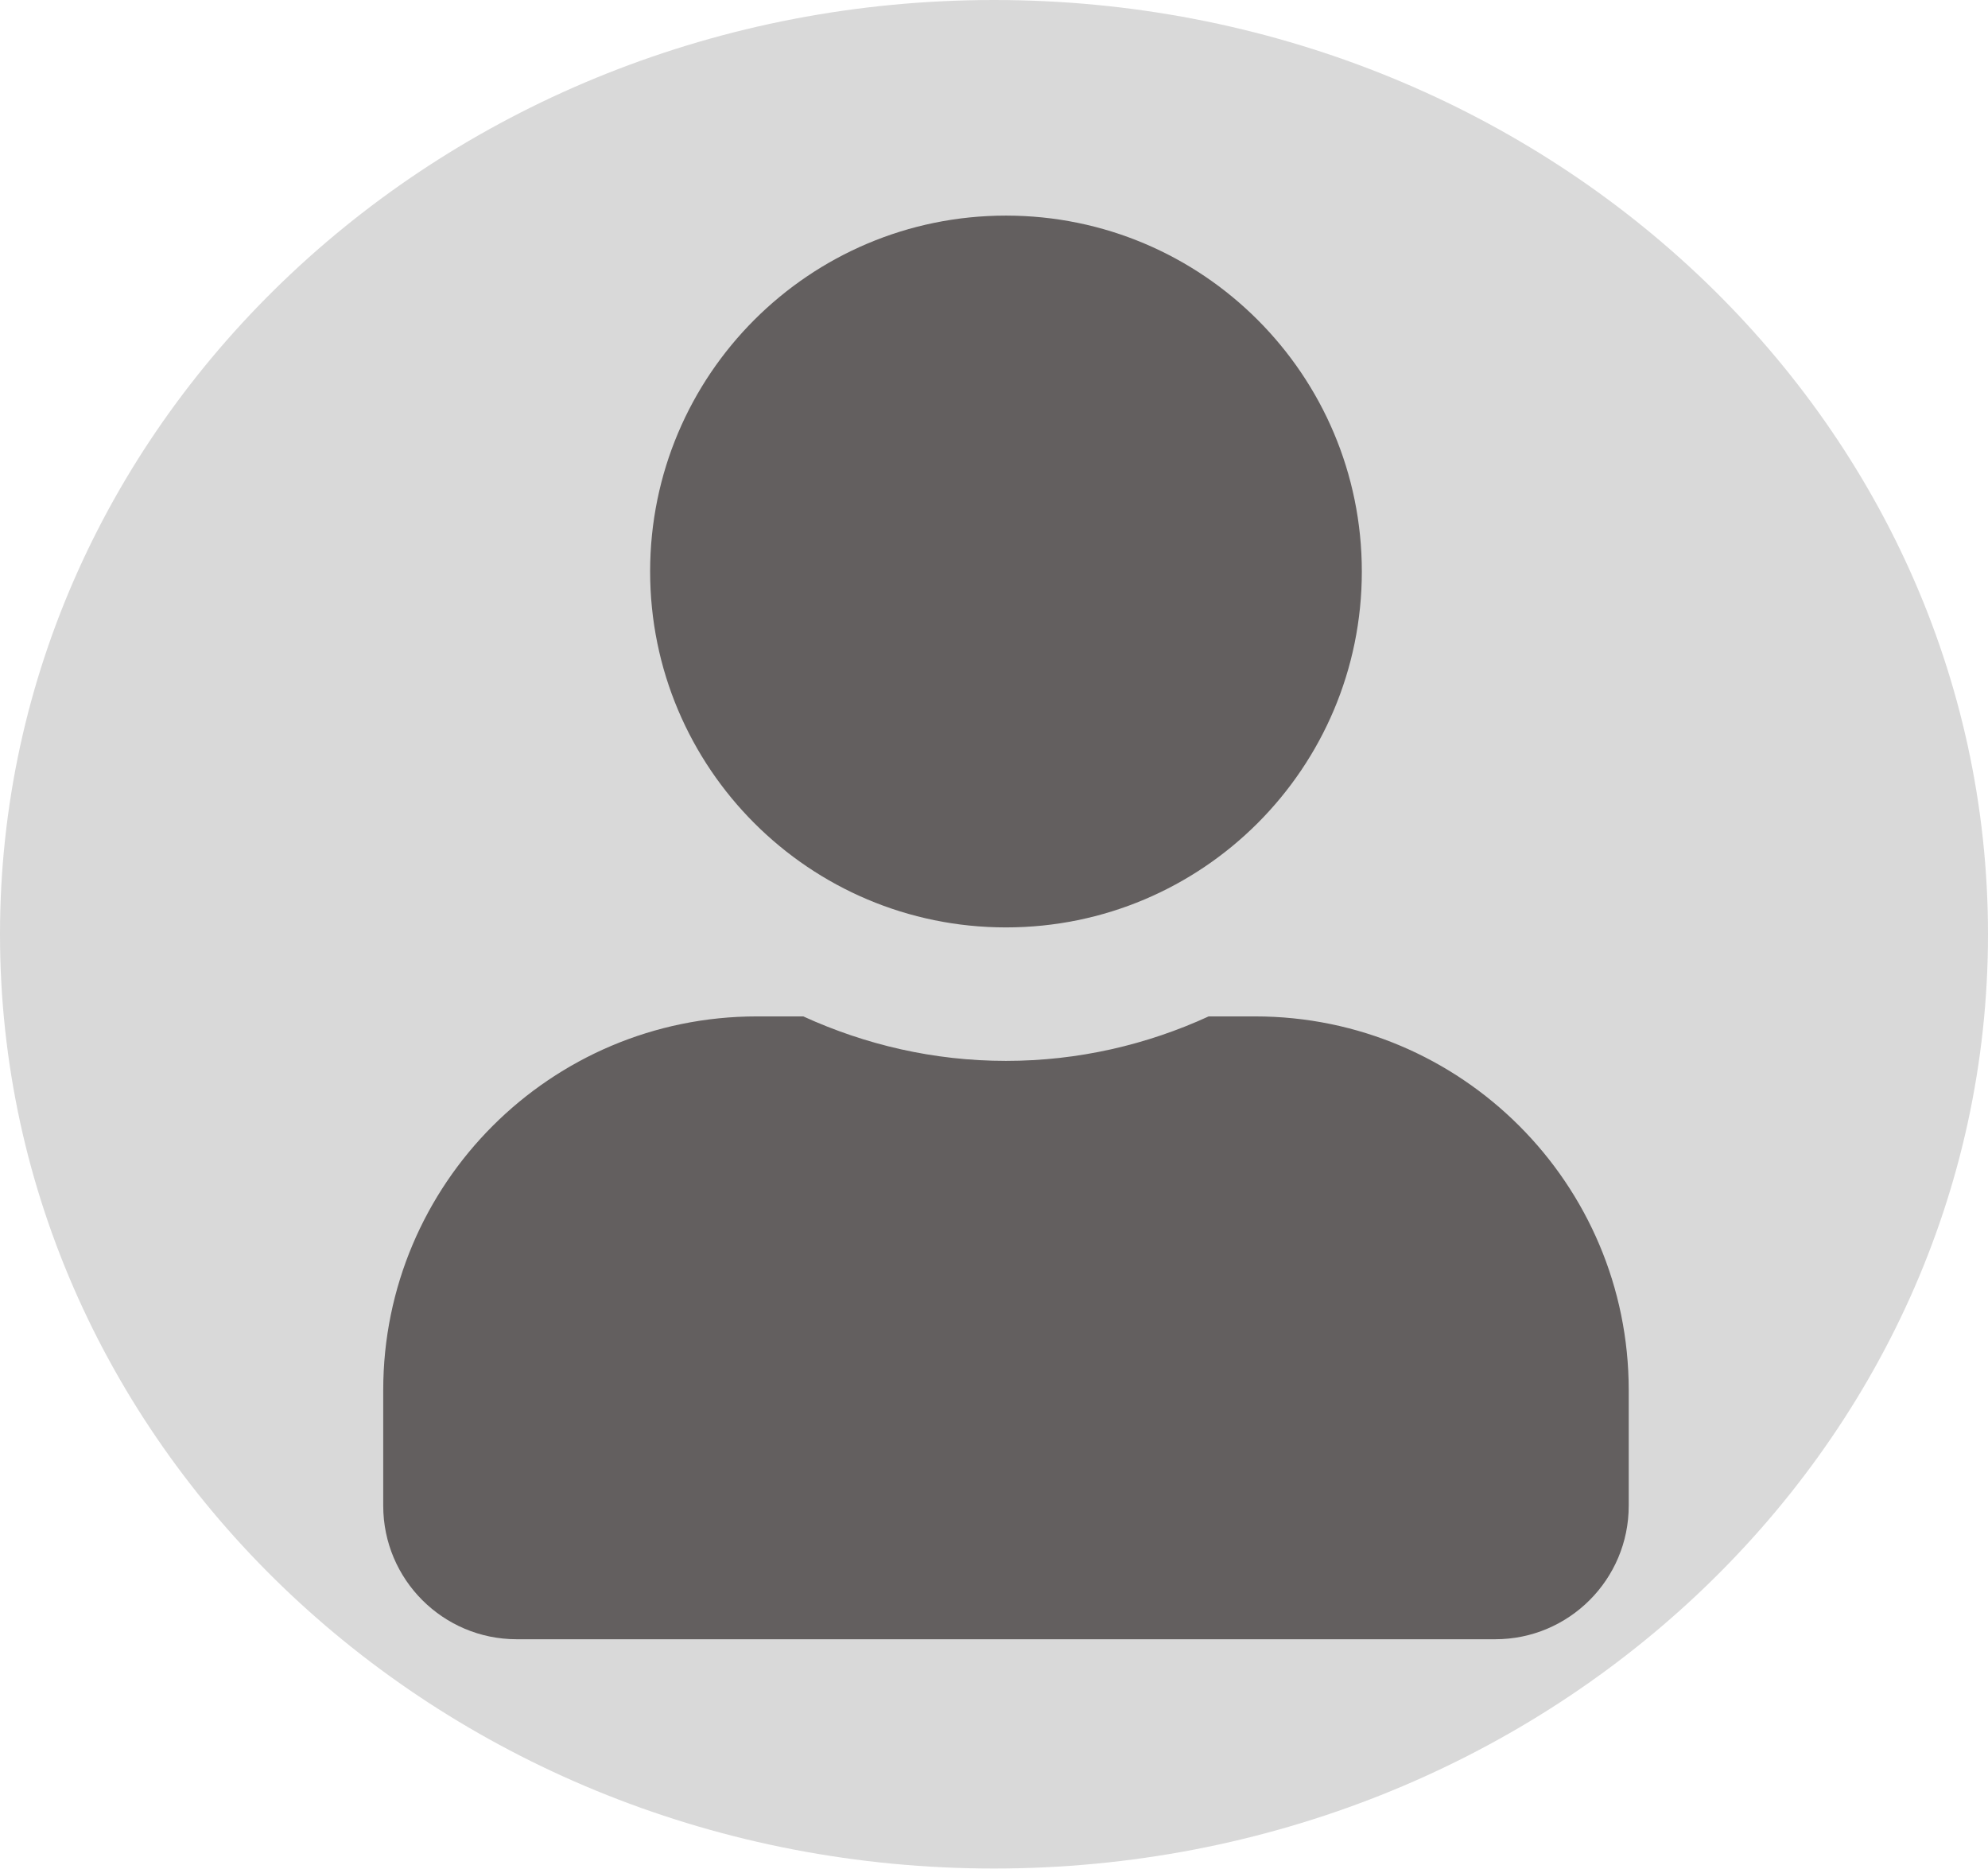
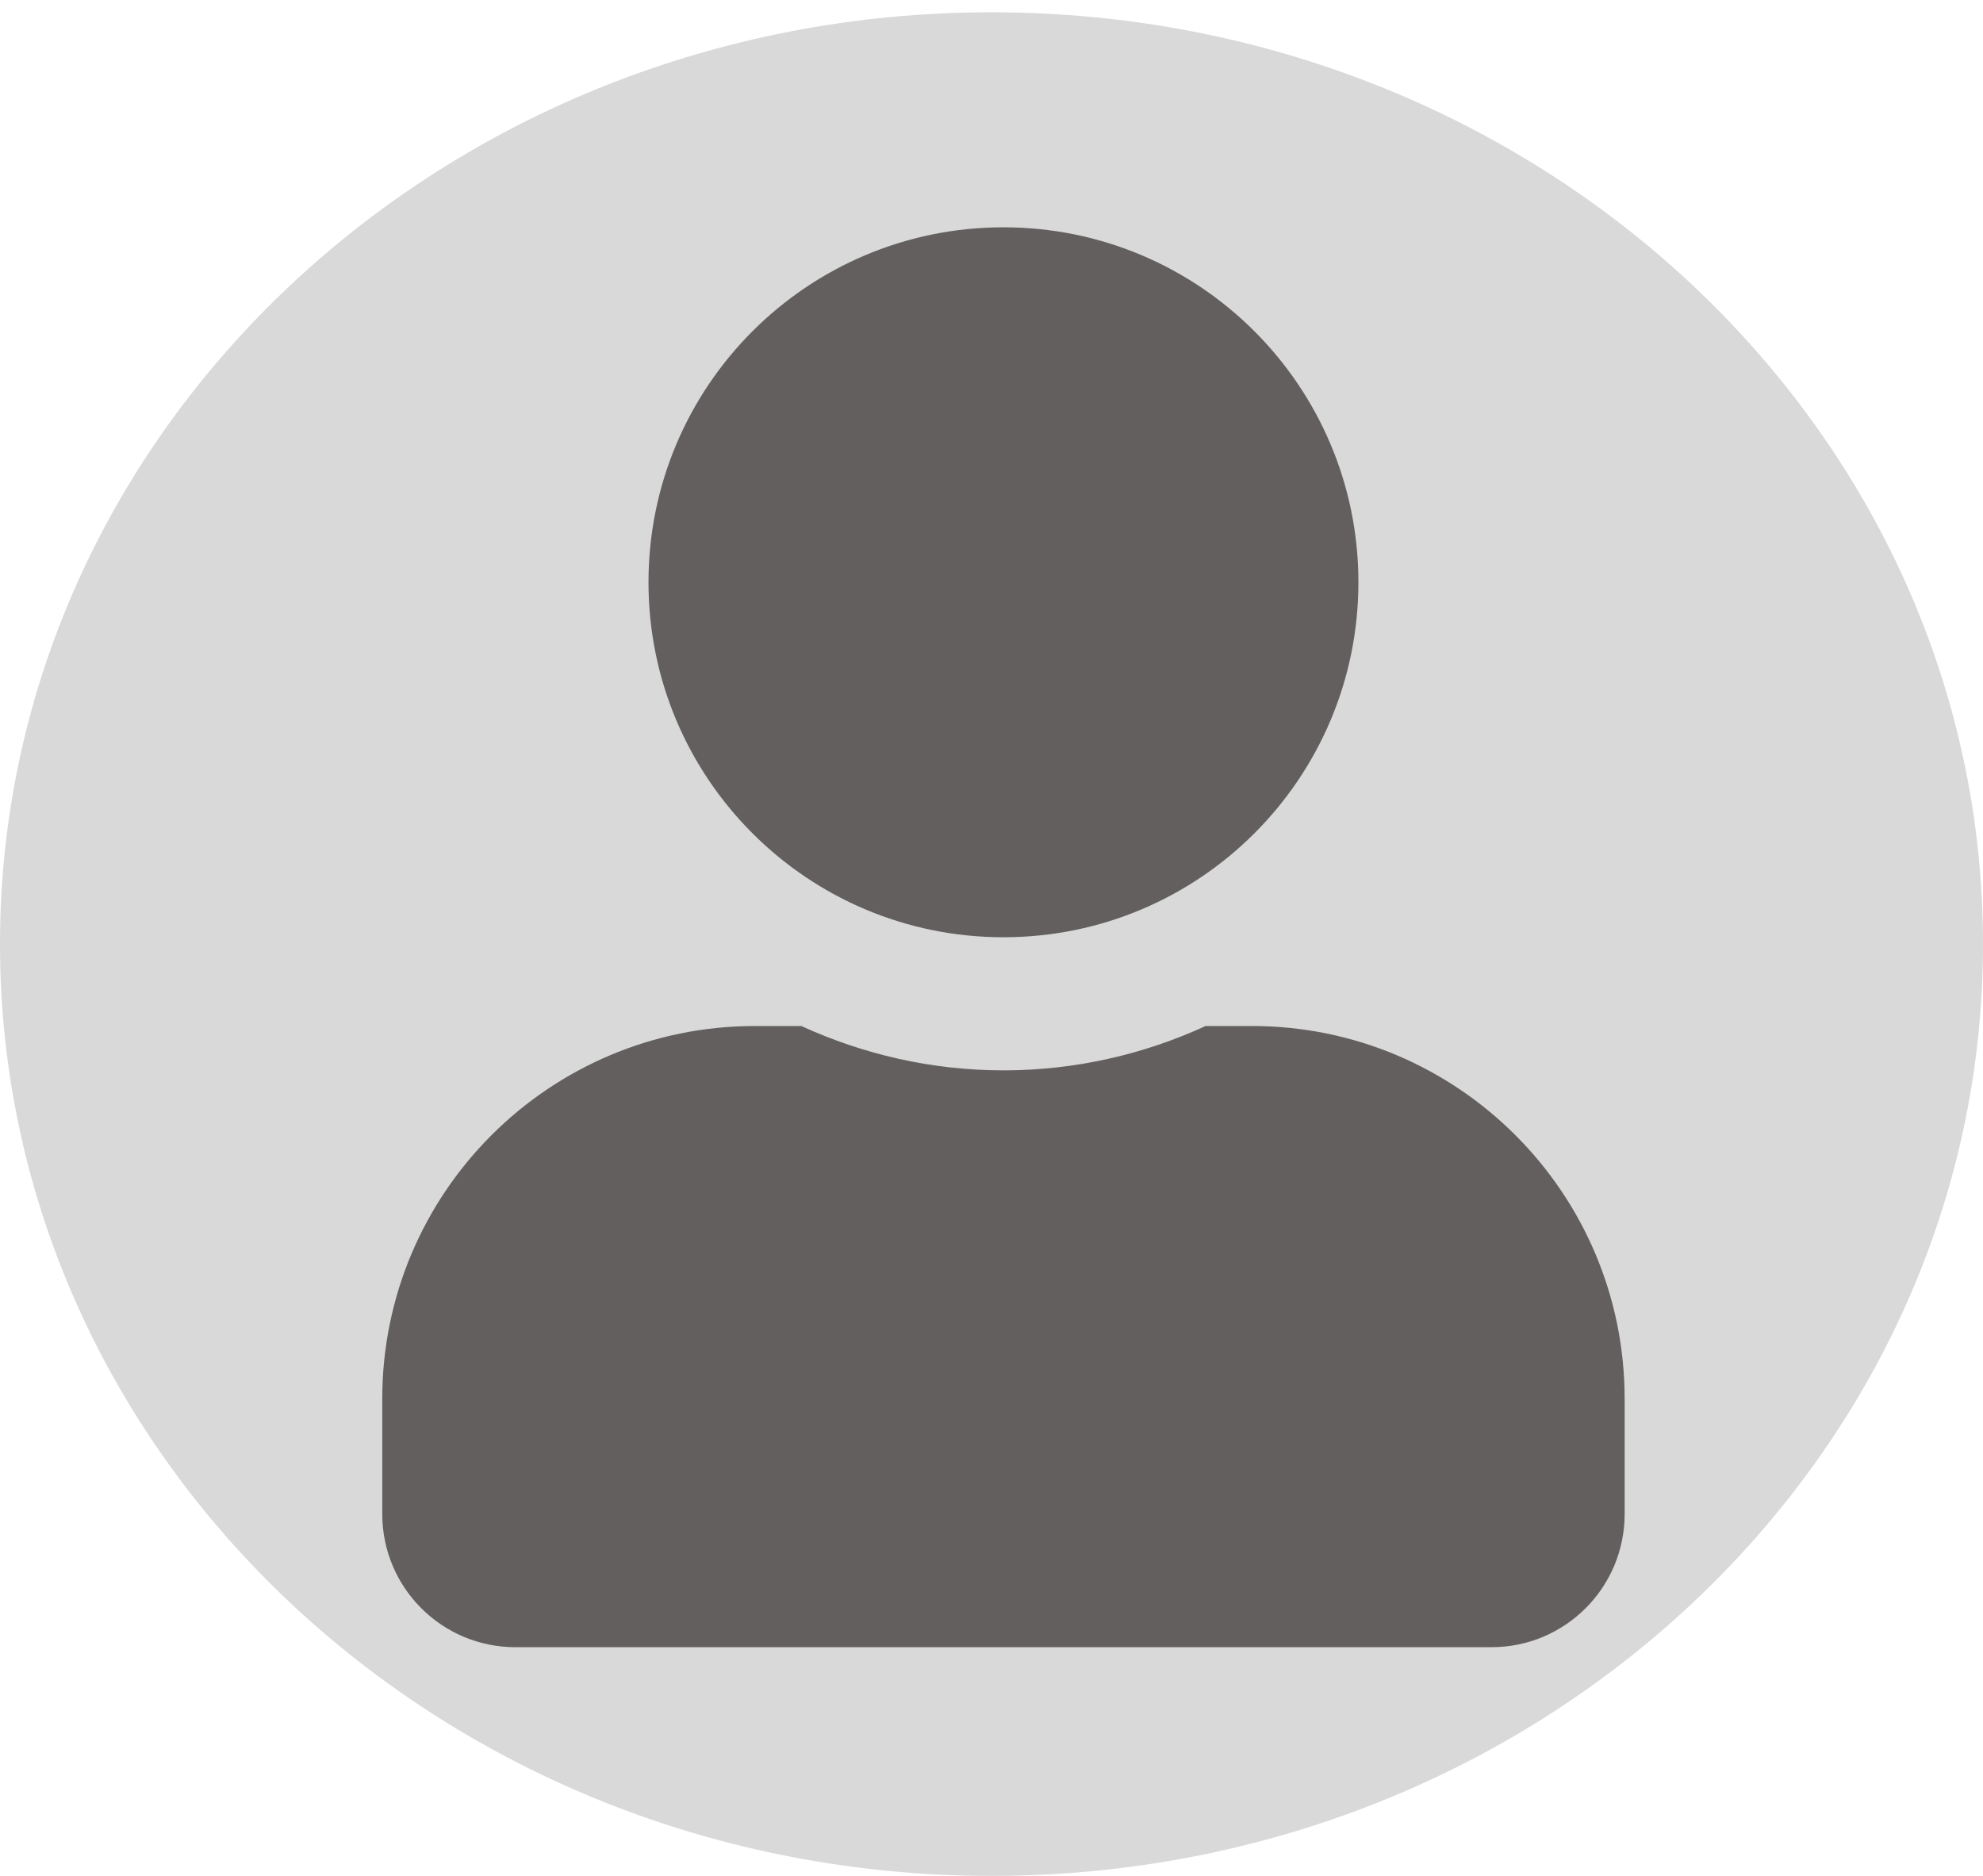
- <svg xmlns="http://www.w3.org/2000/svg" width="83" height="78" viewBox="0 0 83 78" fill="none">
-   <ellipse cx="41.5" cy="39" rx="41.5" ry="39" fill="#D9D9D9" />
-   <path d="M42 38.714C50.206 38.714 56.857 32.063 56.857 23.857C56.857 15.651 50.206 9 42 9C33.794 9 27.143 15.651 27.143 23.857C27.143 32.063 33.794 38.714 42 38.714ZM52.4 42.429H50.462C47.885 43.612 45.018 44.286 42 44.286C38.982 44.286 36.127 43.612 33.538 42.429H31.6C22.988 42.429 16 49.416 16 58.029V62.857C16 65.933 18.495 68.429 21.571 68.429H62.429C65.504 68.429 68 65.933 68 62.857V58.029C68 49.416 61.013 42.429 52.4 42.429Z" fill="#635F5F" />
+ <svg xmlns="http://www.w3.org/2000/svg" width="74" height="70" viewBox="0 0 74 70" fill="none">
+   <ellipse cx="37" cy="35.229" rx="37" ry="34.771" fill="#D9D9D9" />
+   <path d="M37.446 34.974C44.762 34.974 50.692 29.044 50.692 21.728C50.692 14.412 44.762 8.482 37.446 8.482C30.129 8.482 24.2 14.412 24.2 21.728C24.2 29.044 30.129 34.974 37.446 34.974ZM46.718 38.286H44.99C42.693 39.341 40.136 39.941 37.446 39.941C34.755 39.941 32.209 39.341 29.902 38.286H28.174C20.495 38.286 14.265 44.516 14.265 52.194V56.499C14.265 59.242 16.49 61.466 19.232 61.466H55.659C58.402 61.466 60.627 59.242 60.627 56.499V52.194C60.627 44.516 54.397 38.286 46.718 38.286Z" fill="#635F5F" />
</svg>
